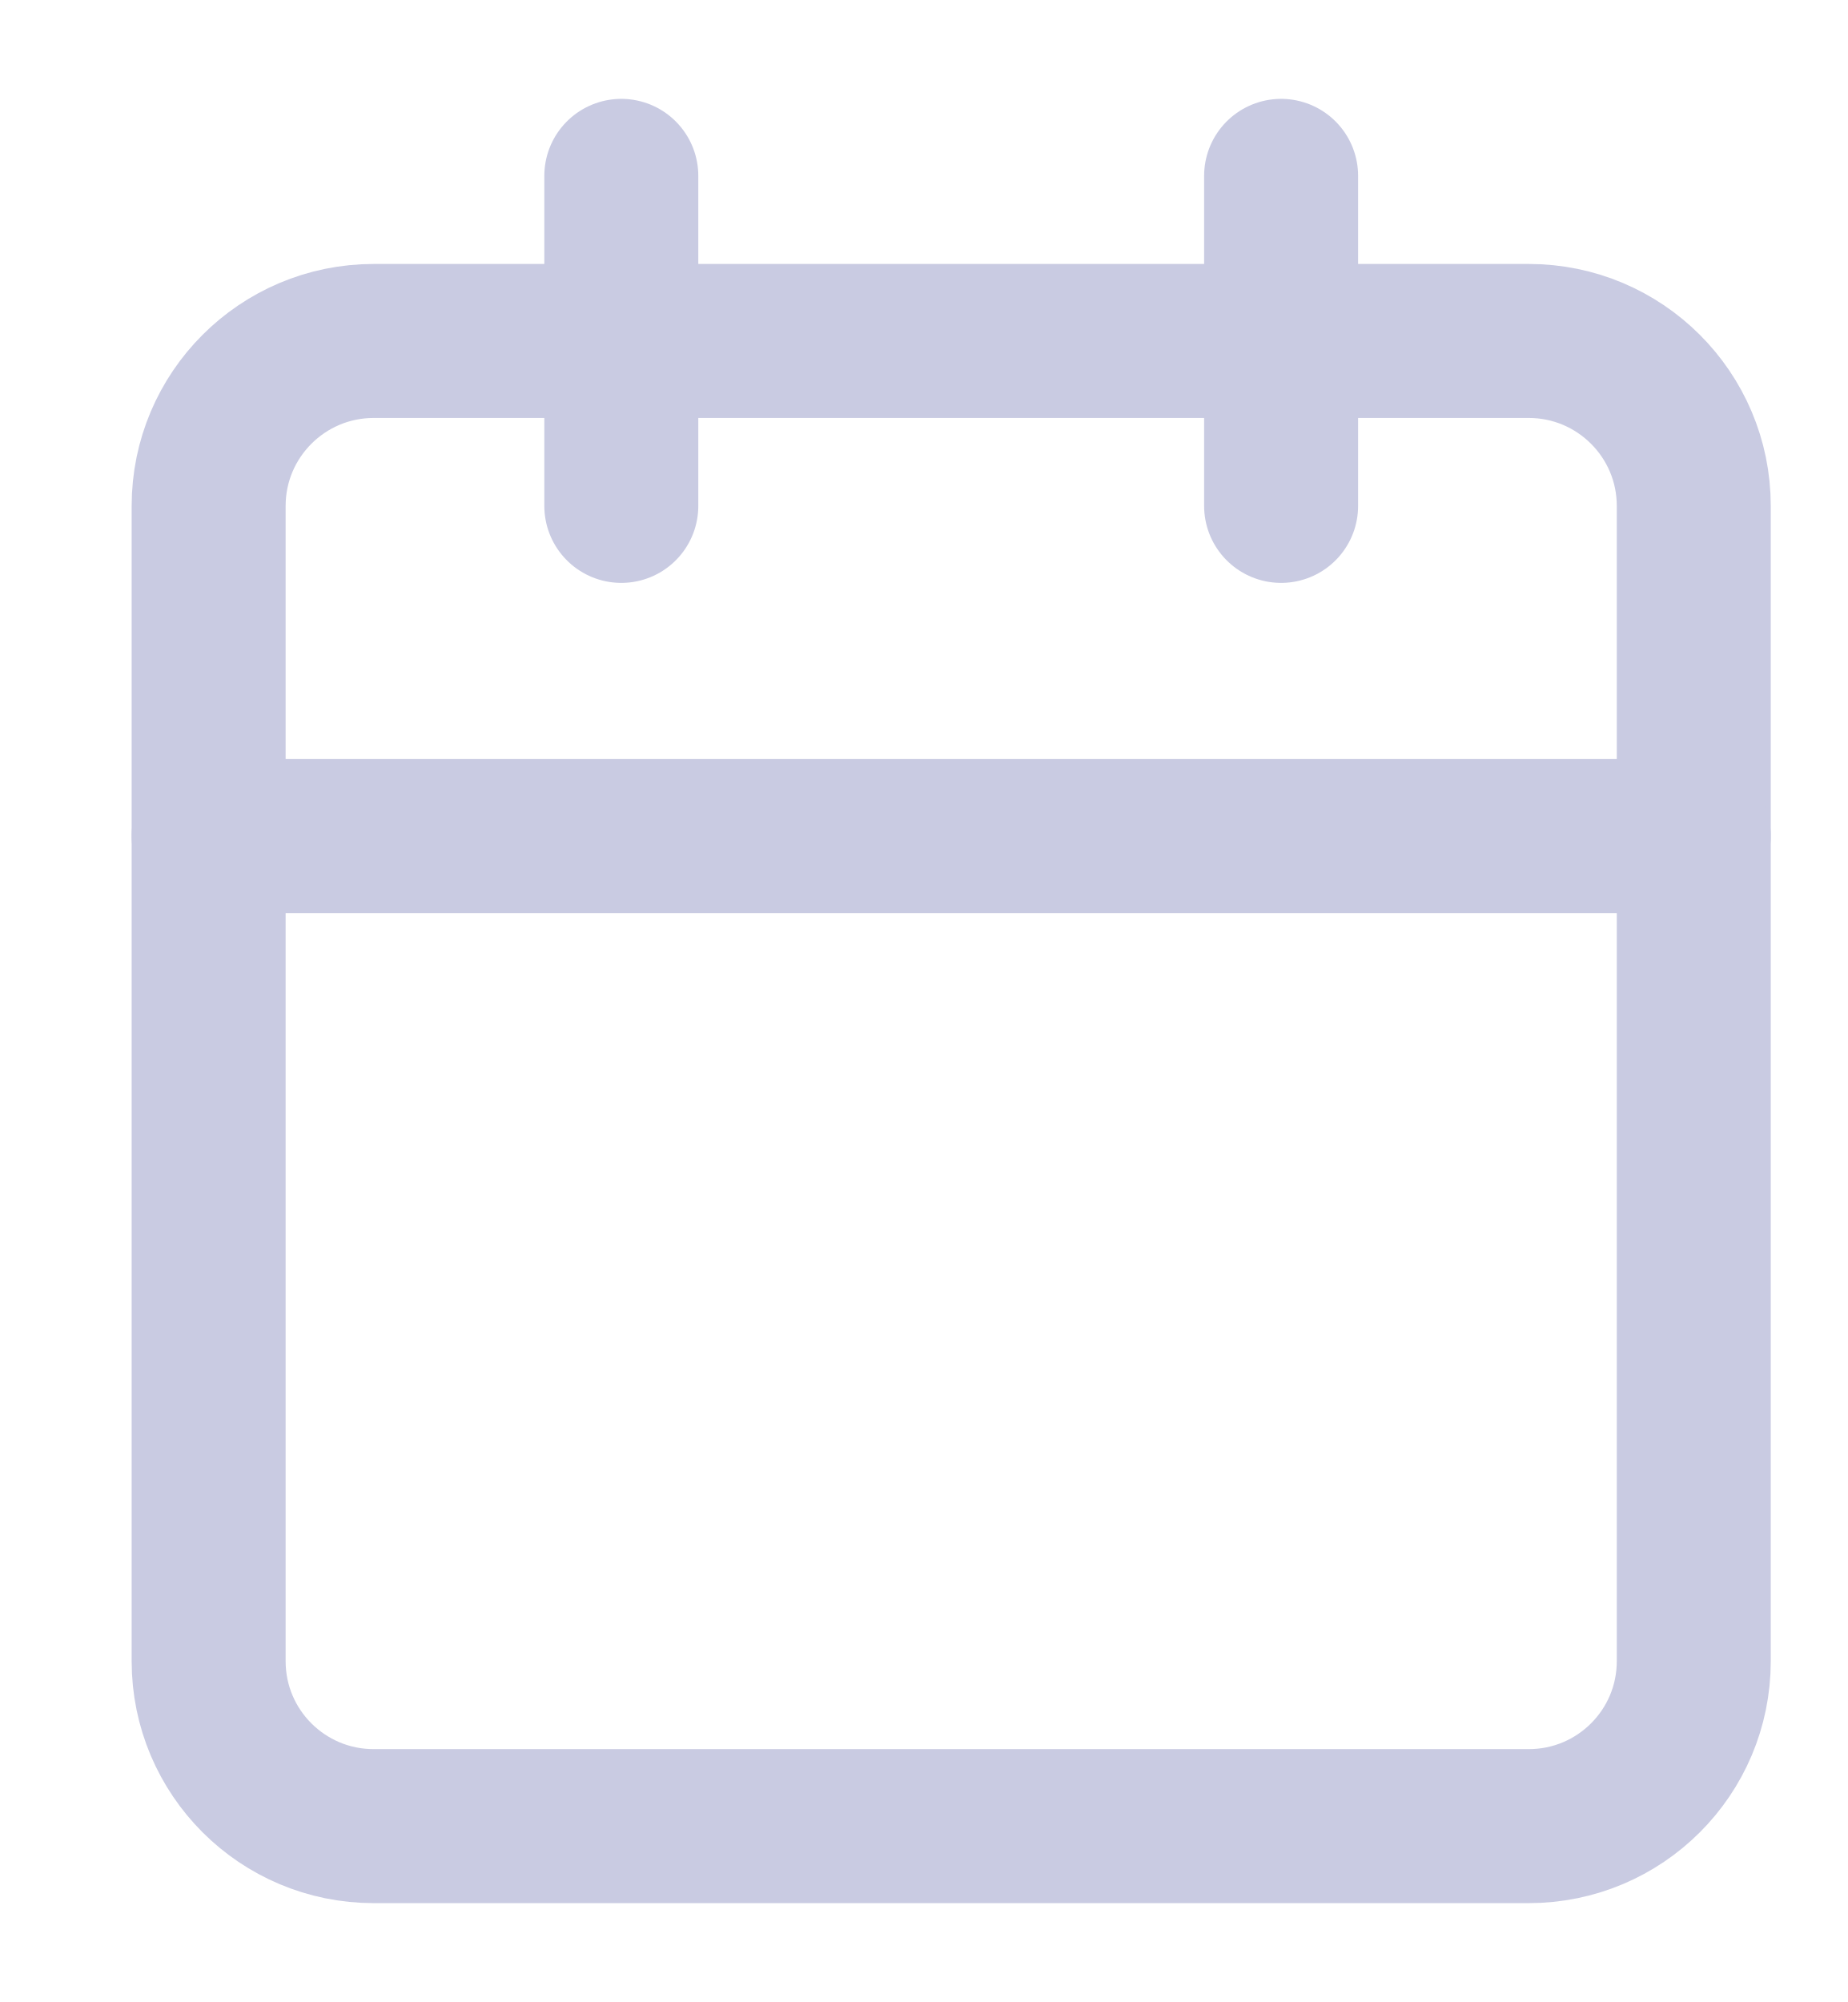
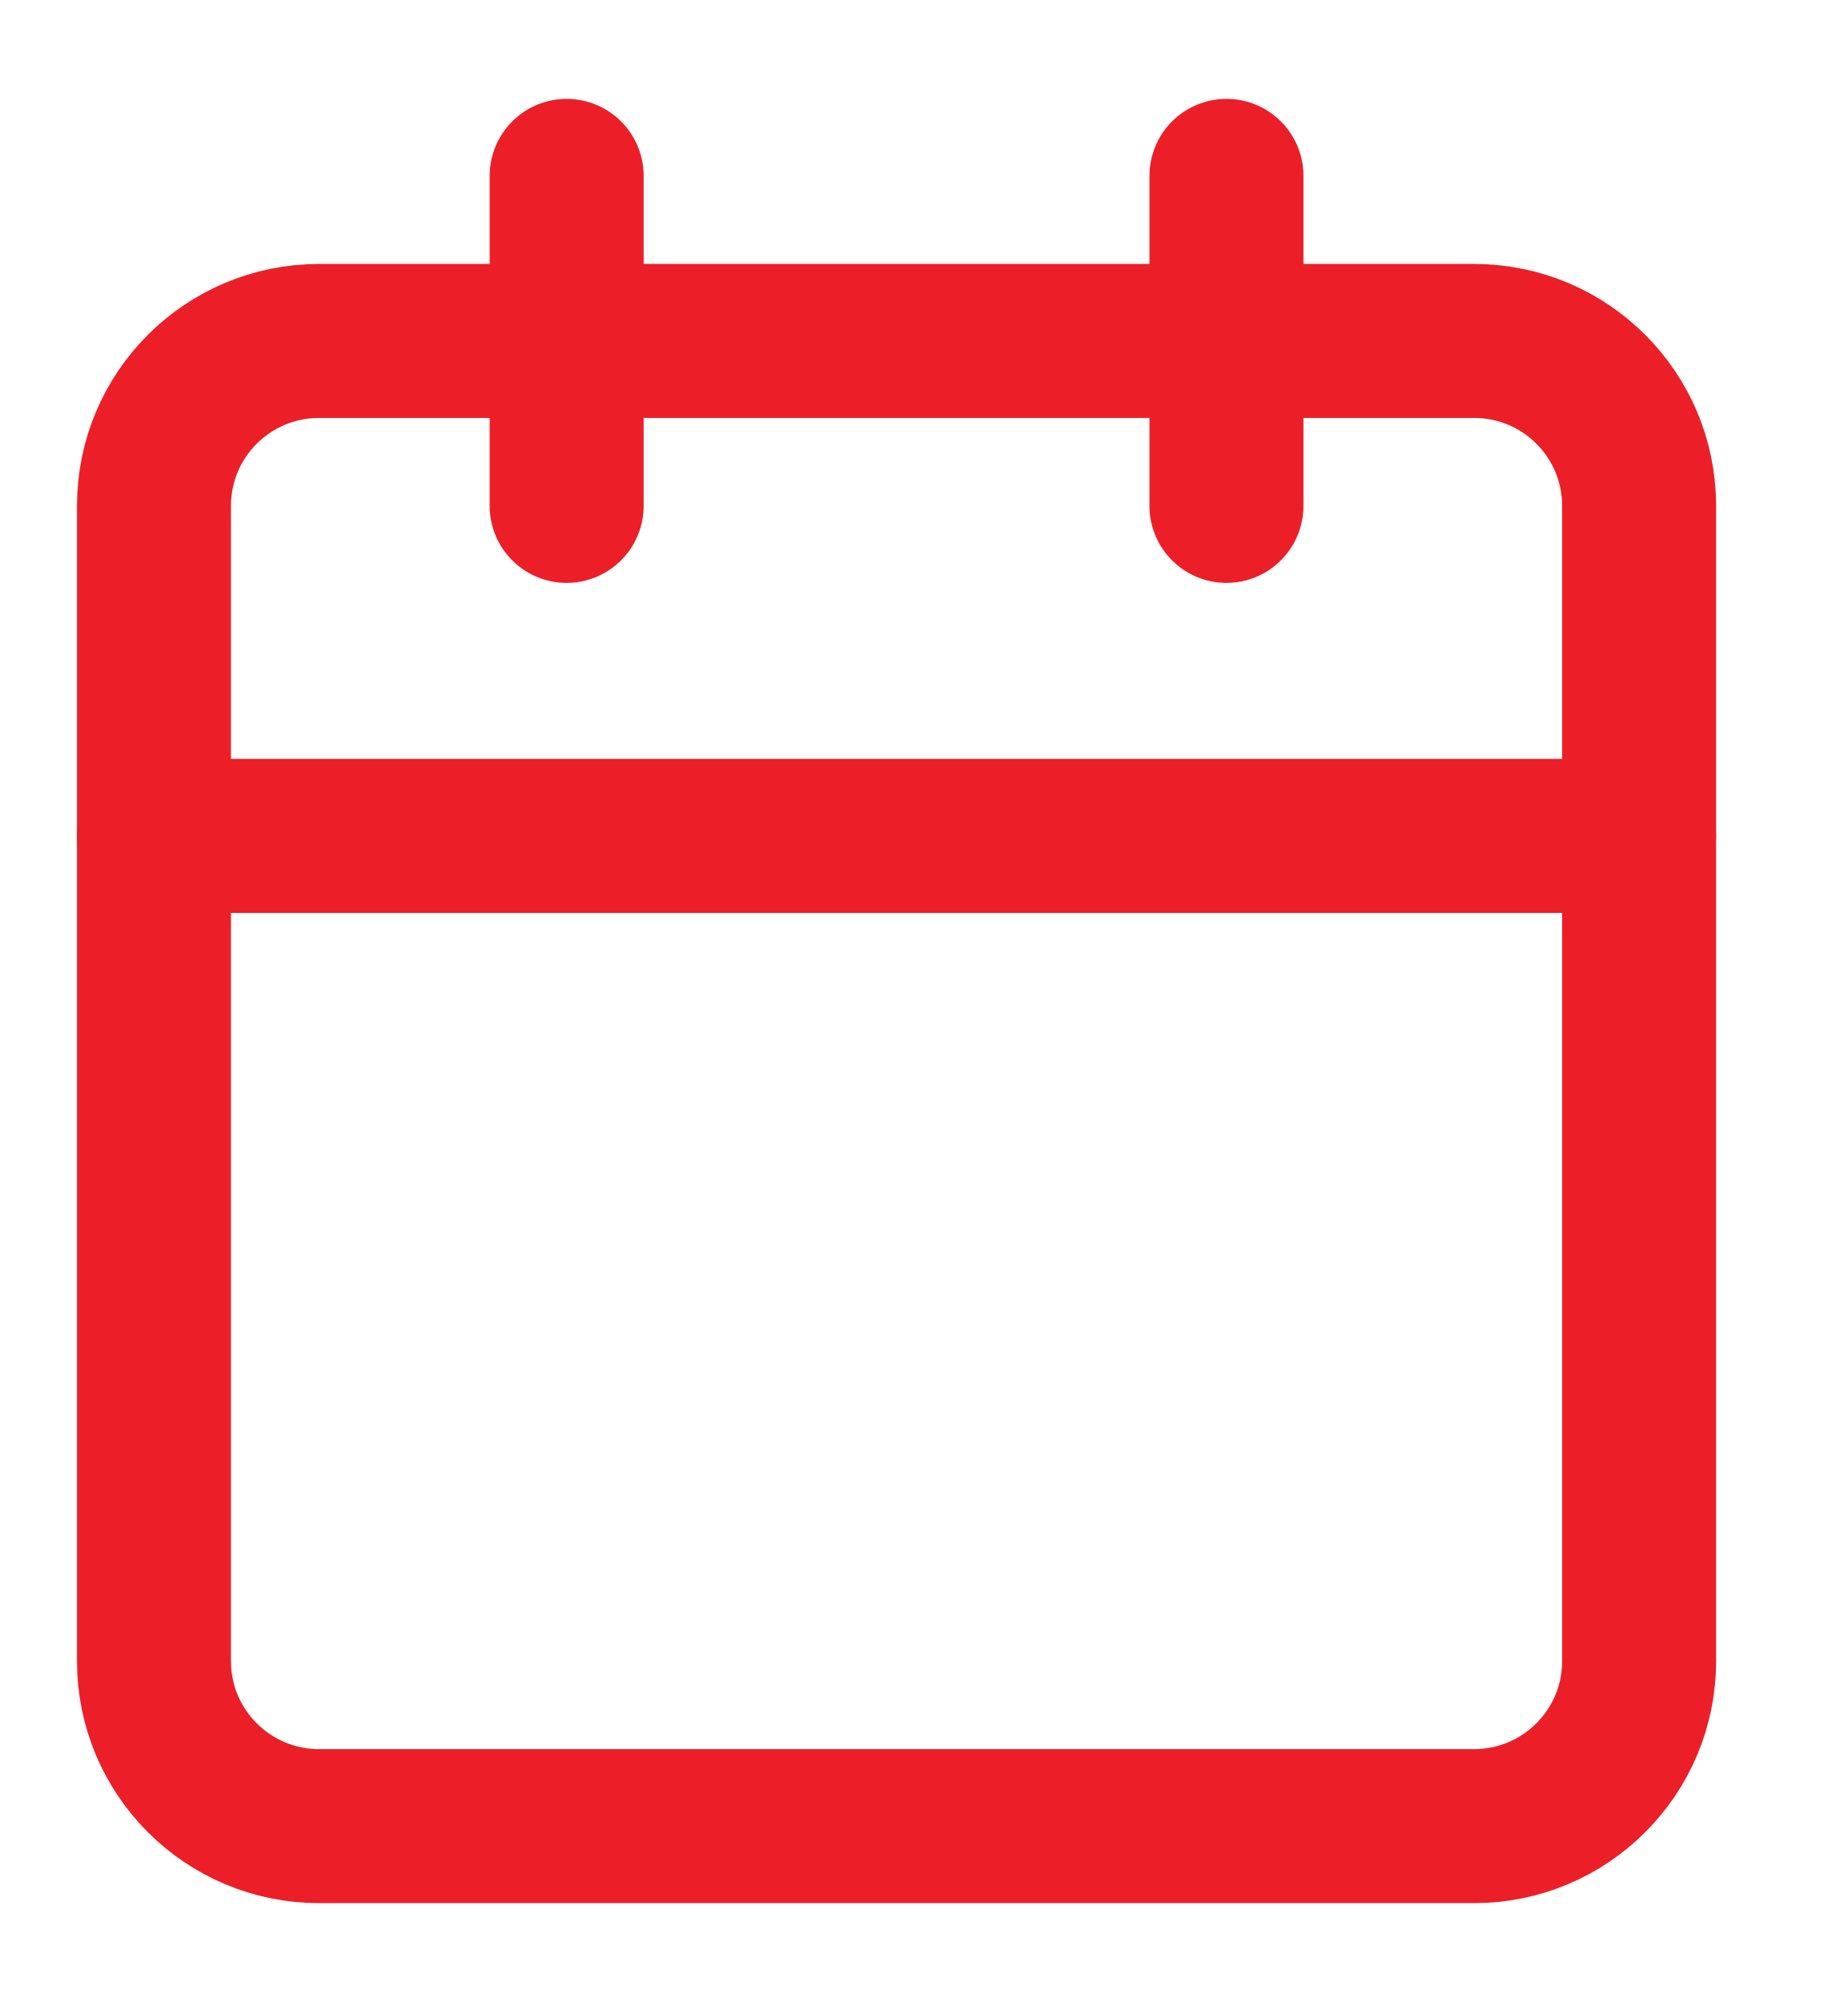
<svg xmlns="http://www.w3.org/2000/svg" width="12" height="13" viewBox="0 0 12 13" fill="none">
-   <path d="M9.928 2.214H2.427C1.835 2.214 1.355 2.694 1.355 3.285V10.787C1.355 11.379 1.835 11.858 2.427 11.858H9.928C10.52 11.858 11 11.379 11 10.787V3.285C11 2.694 10.52 2.214 9.928 2.214Z" stroke="#C9CBE2" stroke-linecap="round" stroke-linejoin="round" />
-   <path d="M8.32 1.142V3.285" stroke="#C9CBE2" stroke-linecap="round" stroke-linejoin="round" />
-   <path d="M4.035 1.142V3.285" stroke="#C9CBE2" stroke-linecap="round" stroke-linejoin="round" />
-   <path d="M1.355 5.429H11" stroke="#C9CBE2" stroke-linecap="round" stroke-linejoin="round" />
+   <path d="M9.573 2.214H2.072C1.48 2.214 1 2.693 1 3.285V10.787C1 11.378 1.48 11.858 2.072 11.858H9.573C10.165 11.858 10.645 11.378 10.645 10.787V3.285C10.645 2.693 10.165 2.214 9.573 2.214Z" stroke="#EC1F28" stroke-linecap="round" stroke-linejoin="round" />
+   <path d="M7.965 1.142V3.285" stroke="#EC1F28" stroke-linecap="round" stroke-linejoin="round" />
+   <path d="M3.68 1.142V3.285" stroke="#EC1F28" stroke-linecap="round" stroke-linejoin="round" />
+   <path d="M1 5.428H10.645" stroke="#EC1F28" stroke-linecap="round" stroke-linejoin="round" />
</svg>
